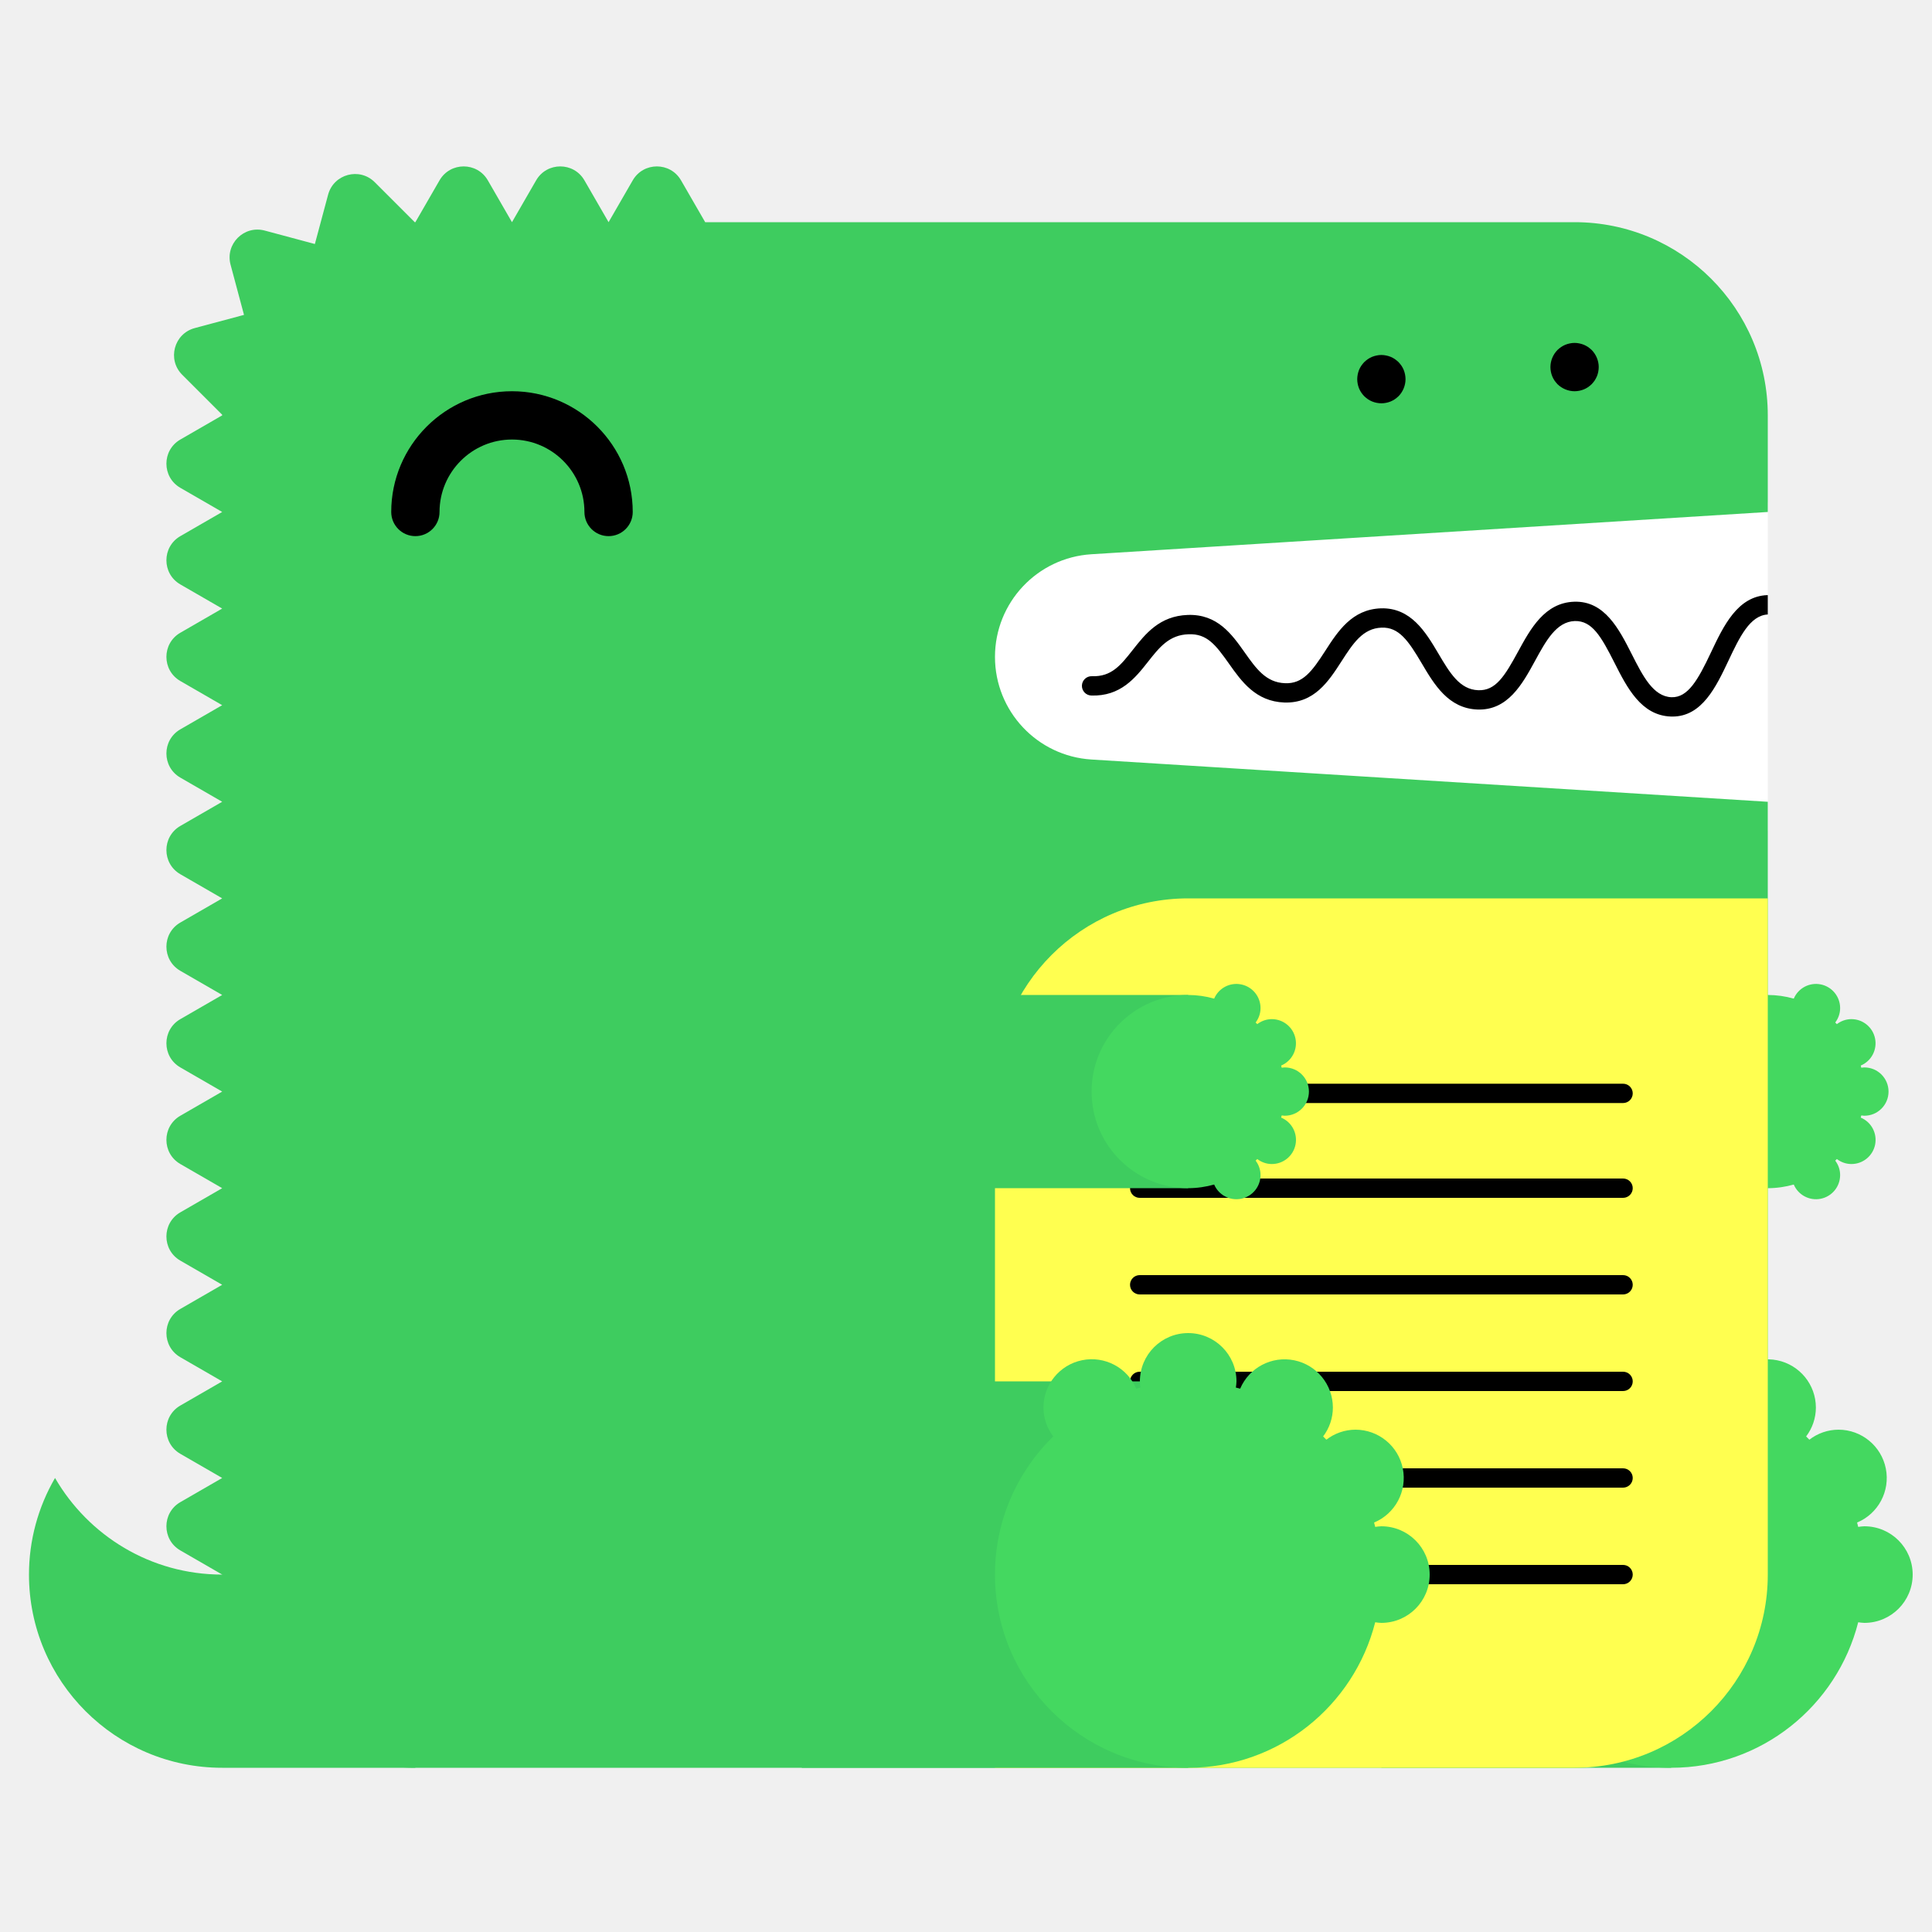
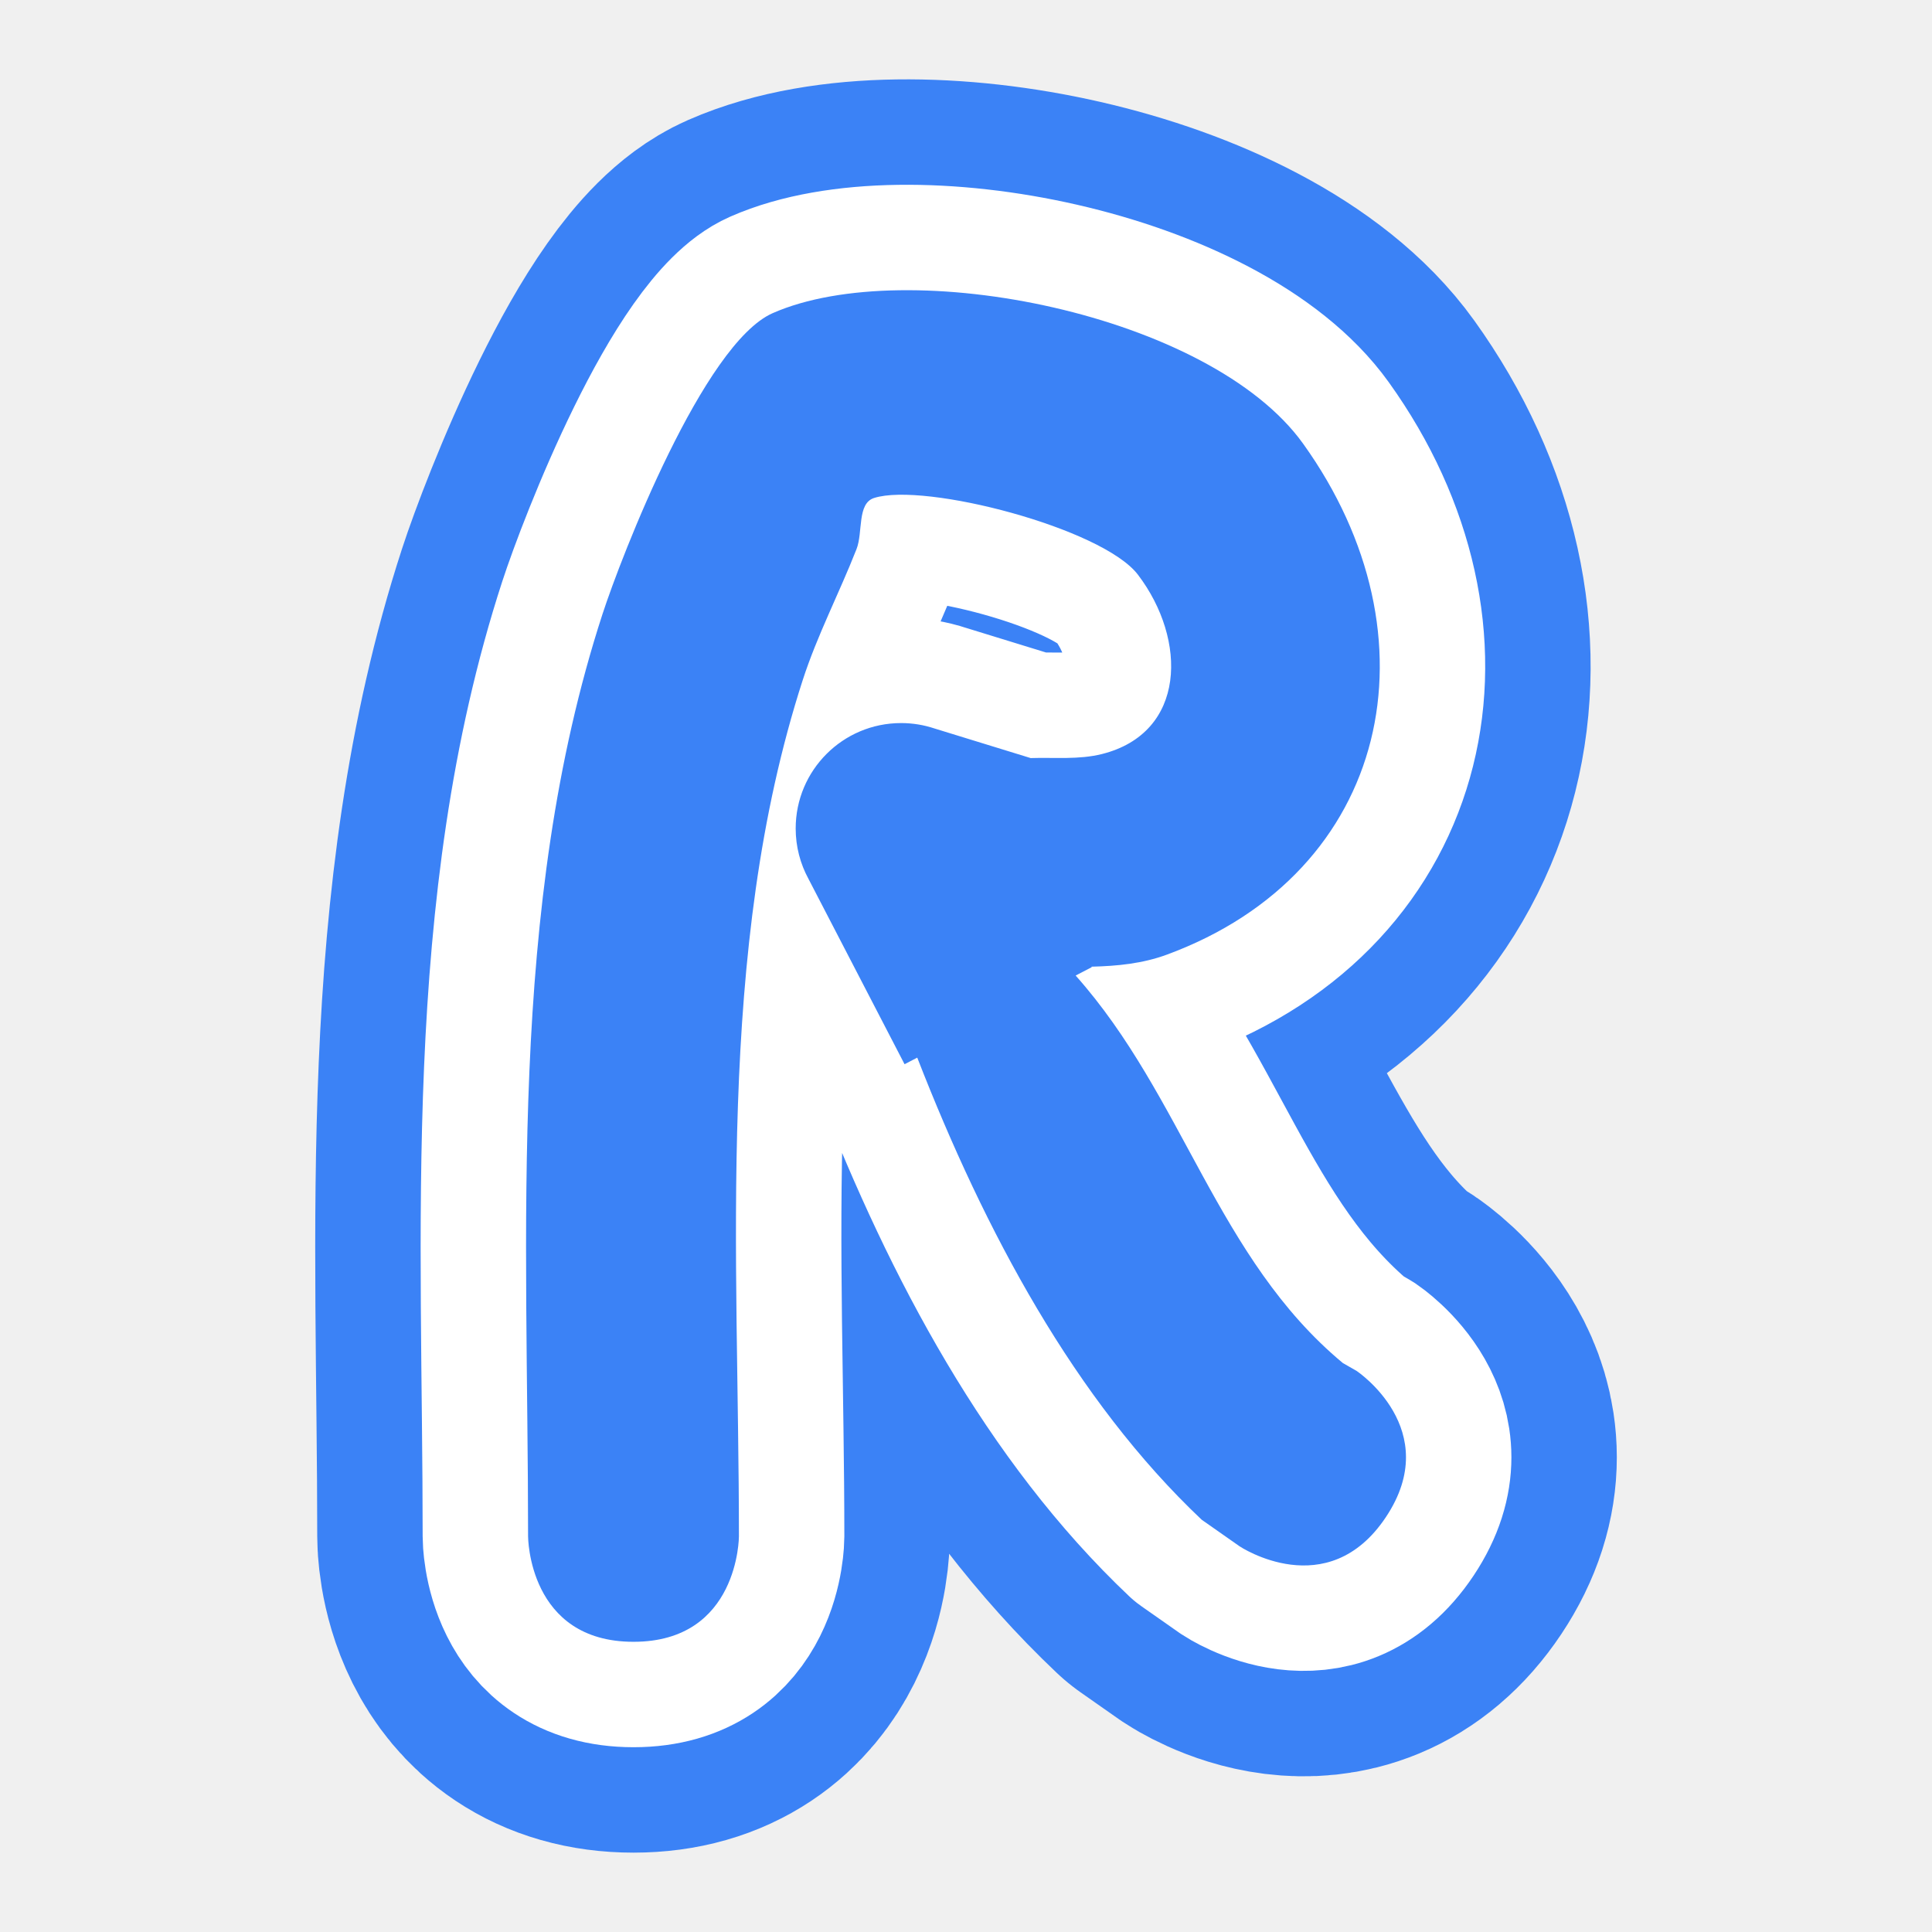
- <svg xmlns="http://www.w3.org/2000/svg" width="200" height="200" viewBox="0 0 200 200">
-   <g fill="none" fill-rule="evenodd">
-     <path fill="#FFF" d="M99 52h84v34H99z" />
-     <path d="M23 163c-7.398 0-13.843-4.027-17.303-10A19.886 19.886 0 0 0 3 163c0 11.046 8.954 20 20 20h20v-20H23z" fill="#3ECC5F" />
-     <path d="M112.98 57.376L183 53V43c0-11.046-8.954-20-20-20H73l-2.5-4.33c-1.112-1.925-3.889-1.925-5 0L63 23l-2.5-4.33c-1.111-1.925-3.889-1.925-5 0L53 23l-2.5-4.33c-1.111-1.925-3.889-1.925-5 0L43 23c-.022 0-.042.003-.065.003l-4.142-4.141c-1.57-1.571-4.252-.853-4.828 1.294l-1.369 5.104-5.192-1.392c-2.148-.575-4.111 1.389-3.535 3.536l1.39 5.193-5.102 1.367c-2.148.576-2.867 3.259-1.296 4.83l4.142 4.142c0 .021-.003.042-.003.064l-4.33 2.5c-1.925 1.111-1.925 3.889 0 5L23 53l-4.33 2.5c-1.925 1.111-1.925 3.889 0 5L23 63l-4.33 2.5c-1.925 1.111-1.925 3.889 0 5L23 73l-4.33 2.5c-1.925 1.111-1.925 3.889 0 5L23 83l-4.33 2.5c-1.925 1.111-1.925 3.889 0 5L23 93l-4.33 2.5c-1.925 1.111-1.925 3.889 0 5L23 103l-4.33 2.5c-1.925 1.111-1.925 3.889 0 5L23 113l-4.33 2.5c-1.925 1.111-1.925 3.889 0 5L23 123l-4.33 2.5c-1.925 1.111-1.925 3.889 0 5L23 133l-4.33 2.5c-1.925 1.111-1.925 3.889 0 5L23 143l-4.33 2.5c-1.925 1.111-1.925 3.889 0 5L23 153l-4.33 2.5c-1.925 1.111-1.925 3.889 0 5L23 163c0 11.046 8.954 20 20 20h120c11.046 0 20-8.954 20-20V83l-70.02-4.376A10.645 10.645 0 0 1 103 68c0-5.621 4.37-10.273 9.98-10.624" fill="#3ECC5F" />
-     <path fill="#3ECC5F" d="M143 183h30v-40h-30z" />
-     <path d="M193 158c-.219 0-.428.037-.639.064-.038-.15-.074-.301-.116-.451A5 5 0 0 0 190.32 148a4.96 4.96 0 0 0-3.016 1.036 26.531 26.531 0 0 0-.335-.336 4.955 4.955 0 0 0 1.011-2.987 5 5 0 0 0-9.599-1.959c-.148-.042-.297-.077-.445-.115.027-.211.064-.42.064-.639a5 5 0 0 0-5-5 5 5 0 0 0-5 5c0 .219.037.428.064.639-.148.038-.297.073-.445.115a4.998 4.998 0 0 0-9.599 1.959c0 1.125.384 2.151 1.011 2.987-3.717 3.632-6.031 8.693-6.031 14.3 0 11.046 8.954 20 20 20 9.339 0 17.16-6.41 19.361-15.064.211.027.42.064.639.064a5 5 0 0 0 5-5 5 5 0 0 0-5-5" fill="#44D860" />
-     <path fill="#3ECC5F" d="M153 123h30v-20h-30z" />
-     <path d="M193 115.5a2.5 2.5 0 1 0 0-5c-.109 0-.214.019-.319.032-.02-.075-.037-.15-.058-.225a2.501 2.501 0 0 0-.963-4.807c-.569 0-1.088.197-1.508.518a6.653 6.653 0 0 0-.168-.168c.314-.417.506-.931.506-1.494a2.5 2.5 0 0 0-4.8-.979A9.987 9.987 0 0 0 183 103c-5.522 0-10 4.478-10 10s4.478 10 10 10c.934 0 1.833-.138 2.69-.377a2.5 2.5 0 0 0 4.8-.979c0-.563-.192-1.077-.506-1.494.057-.055.113-.111.168-.168.42.321.939.518 1.508.518a2.5 2.5 0 0 0 .963-4.807c.021-.074.038-.15.058-.225.105.013.21.032.319.032" fill="#44D860" />
-     <path d="M63 55.5a2.5 2.5 0 0 1-2.5-2.5c0-4.136-3.364-7.5-7.5-7.5s-7.5 3.364-7.5 7.5a2.5 2.5 0 1 1-5 0c0-6.893 5.607-12.5 12.5-12.5S65.5 46.107 65.5 53a2.5 2.5 0 0 1-2.5 2.5" fill="#000" />
-     <path d="M103 183h60c11.046 0 20-8.954 20-20V93h-60c-11.046 0-20 8.954-20 20v70z" fill="#FFFF50" />
-     <path d="M168.02 124h-50.04a1 1 0 1 1 0-2h50.04a1 1 0 1 1 0 2m0 20h-50.04a1 1 0 1 1 0-2h50.04a1 1 0 1 1 0 2m0 20h-50.04a1 1 0 1 1 0-2h50.04a1 1 0 1 1 0 2m0-49.814h-50.04a1 1 0 1 1 0-2h50.04a1 1 0 1 1 0 2m0 19.814h-50.04a1 1 0 1 1 0-2h50.04a1 1 0 1 1 0 2m0 20h-50.04a1 1 0 1 1 0-2h50.04a1 1 0 1 1 0 2M183 61.611c-.012 0-.022-.006-.034-.005-3.09.105-4.552 3.196-5.842 5.923-1.346 2.85-2.387 4.703-4.093 4.647-1.889-.068-2.969-2.202-4.113-4.46-1.314-2.594-2.814-5.536-5.963-5.426-3.046.104-4.513 2.794-5.807 5.167-1.377 2.528-2.314 4.065-4.121 3.994-1.927-.07-2.951-1.805-4.136-3.813-1.321-2.236-2.848-4.75-5.936-4.664-2.994.103-4.465 2.385-5.763 4.4-1.373 2.13-2.335 3.428-4.165 3.351-1.973-.07-2.992-1.51-4.171-3.177-1.324-1.873-2.816-3.993-5.895-3.89-2.928.1-4.399 1.97-5.696 3.618-1.232 1.564-2.194 2.802-4.229 2.724a1 1 0 0 0-.072 2c3.017.101 4.545-1.8 5.872-3.487 1.177-1.496 2.193-2.787 4.193-2.855 1.926-.082 2.829 1.115 4.195 3.045 1.297 1.834 2.769 3.914 5.731 4.021 3.103.104 4.596-2.215 5.918-4.267 1.182-1.834 2.202-3.417 4.15-3.484 1.793-.067 2.769 1.35 4.145 3.681 1.297 2.197 2.766 4.686 5.787 4.796 3.125.108 4.634-2.62 5.949-5.035 1.139-2.088 2.214-4.06 4.119-4.126 1.793-.042 2.728 1.595 4.111 4.33 1.292 2.553 2.757 5.445 5.825 5.556l.169.003c3.064 0 4.518-3.075 5.805-5.794 1.139-2.41 2.217-4.68 4.067-4.773v-2z" fill="#000" />
-     <path fill="#3ECC5F" d="M83 183h40v-40H83z" />
-     <path d="M143 158c-.219 0-.428.037-.639.064-.038-.15-.074-.301-.116-.451A5 5 0 0 0 140.32 148a4.96 4.96 0 0 0-3.016 1.036 26.531 26.531 0 0 0-.335-.336 4.955 4.955 0 0 0 1.011-2.987 5 5 0 0 0-9.599-1.959c-.148-.042-.297-.077-.445-.115.027-.211.064-.42.064-.639a5 5 0 0 0-5-5 5 5 0 0 0-5 5c0 .219.037.428.064.639-.148.038-.297.073-.445.115a4.998 4.998 0 0 0-9.599 1.959c0 1.125.384 2.151 1.011 2.987-3.717 3.632-6.031 8.693-6.031 14.3 0 11.046 8.954 20 20 20 9.339 0 17.16-6.41 19.361-15.064.211.027.42.064.639.064a5 5 0 0 0 5-5 5 5 0 0 0-5-5" fill="#44D860" />
-     <path fill="#3ECC5F" d="M83 123h40v-20H83z" />
-     <path d="M133 115.5a2.5 2.5 0 1 0 0-5c-.109 0-.214.019-.319.032-.02-.075-.037-.15-.058-.225a2.501 2.501 0 0 0-.963-4.807c-.569 0-1.088.197-1.508.518a6.653 6.653 0 0 0-.168-.168c.314-.417.506-.931.506-1.494a2.5 2.5 0 0 0-4.8-.979A9.987 9.987 0 0 0 123 103c-5.522 0-10 4.478-10 10s4.478 10 10 10c.934 0 1.833-.138 2.69-.377a2.5 2.5 0 0 0 4.8-.979c0-.563-.192-1.077-.506-1.494.057-.055.113-.111.168-.168.42.321.939.518 1.508.518a2.5 2.5 0 0 0 .963-4.807c.021-.074.038-.15.058-.225.105.013.21.032.319.032" fill="#44D860" />
-     <path d="M143 41.75c-.16 0-.33-.02-.49-.05a2.52 2.52 0 0 1-.47-.14c-.15-.06-.29-.14-.431-.23-.13-.09-.259-.2-.38-.31-.109-.12-.219-.24-.309-.38s-.17-.28-.231-.43a2.619 2.619 0 0 1-.189-.96c0-.16.02-.33.05-.49.03-.16.08-.31.139-.47.061-.15.141-.29.231-.43.09-.13.2-.26.309-.38.121-.11.25-.22.38-.31.141-.09.281-.17.431-.23.149-.06.31-.11.47-.14.32-.07.65-.07.98 0 .159.03.32.08.47.14.149.06.29.14.43.23.13.09.259.2.38.31.11.12.22.25.31.38.09.14.17.28.23.43.06.16.11.31.14.47.029.16.05.33.05.49 0 .66-.271 1.31-.73 1.77-.121.11-.25.22-.38.31-.14.09-.281.17-.43.23a2.565 2.565 0 0 1-.96.19m20-1.25c-.66 0-1.3-.27-1.771-.73a3.802 3.802 0 0 1-.309-.38c-.09-.14-.17-.28-.231-.43a2.619 2.619 0 0 1-.189-.96c0-.66.27-1.3.729-1.77.121-.11.25-.22.38-.31.141-.09.281-.17.431-.23.149-.06.31-.11.47-.14.32-.07.66-.07.98 0 .159.03.32.08.47.14.149.06.29.14.43.23.13.09.259.2.38.31.459.47.73 1.11.73 1.77 0 .16-.021.33-.05.49-.03.16-.08.32-.14.47-.07.15-.14.29-.23.43-.09.13-.2.26-.31.38-.121.11-.25.22-.38.31-.14.09-.281.17-.43.23a2.565 2.565 0 0 1-.96.19" fill="#000" />
+ <svg xmlns="http://www.w3.org/2000/svg" version="1.1" width="45.816" height="45.816" viewBox="0,0,45.816,45.816">
+   <g transform="translate(-217.092,-157.092)">
+     <g stroke-miterlimit="10">
+       <path d="M217.092,202.908v-45.816h45.816v45.816z" fill="none" stroke="none" stroke-width="0" stroke-linecap="butt" stroke-linejoin="miter" />
+       <path d="M249.957,193.07c-1.387,2.08 -3.467,0.693 -3.467,0.693l-0.9,-0.631c-3.009,-2.844 -5.145,-6.845 -6.746,-10.959l-0.301,0.156l-2.279,-4.396c-0.193,-0.355 -0.303,-0.762 -0.303,-1.194c0,-1.381 1.119,-2.5 2.5,-2.5c0.276,0 0.542,0.045 0.791,0.128l2.281,0.702c0.565,-0.018 1.142,0.042 1.689,-0.095c2.003,-0.501 2.032,-2.709 0.854,-4.255c-0.839,-1.101 -5.055,-2.198 -6.255,-1.818c-0.407,0.129 -0.261,0.814 -0.417,1.212c-0.409,1.043 -0.932,2.043 -1.277,3.11c-2.077,6.426 -1.512,13.637 -1.512,20.303c0,0 0,2.5 -2.5,2.5c-2.5,0 -2.5,-2.5 -2.5,-2.5c0,-7.235 -0.504,-14.893 1.763,-21.866c0.447,-1.374 2.399,-6.421 4.038,-7.142c3.202,-1.409 10.373,0.022 12.578,3.095c3.28,4.57 2.078,10.168 -3.24,12.121c-0.568,0.208 -1.168,0.268 -1.778,0.282l0.006,0.012l-0.382,0.198c2.562,2.878 3.35,6.706 6.336,9.189l0.328,0.188c0,0 2.08,1.387 0.693,3.467z" fill="#3b82f6" stroke="#3b82f6" stroke-width="10" stroke-linecap="round" stroke-linejoin="round" />
+       <path d="M249.957,193.07c-1.387,2.08 -3.467,0.693 -3.467,0.693l-0.9,-0.631c-3.009,-2.844 -5.145,-6.845 -6.746,-10.959l-0.301,0.156l-2.279,-4.396c-0.193,-0.355 -0.303,-0.762 -0.303,-1.194c0,-1.381 1.119,-2.5 2.5,-2.5c0.276,0 0.542,0.045 0.791,0.128l2.281,0.702c0.565,-0.018 1.142,0.042 1.689,-0.095c2.003,-0.501 2.032,-2.709 0.854,-4.255c-0.839,-1.101 -5.055,-2.198 -6.255,-1.818c-0.407,0.129 -0.261,0.814 -0.417,1.212c-0.409,1.043 -0.932,2.043 -1.277,3.11c-2.077,6.426 -1.512,13.637 -1.512,20.303c0,0 0,2.5 -2.5,2.5c-2.5,0 -2.5,-2.5 -2.5,-2.5c0,-7.235 -0.504,-14.893 1.763,-21.866c0.447,-1.374 2.399,-6.421 4.038,-7.142c3.202,-1.409 10.373,0.022 12.578,3.095c3.28,4.57 2.078,10.168 -3.24,12.121c-0.568,0.208 -1.168,0.268 -1.778,0.282l0.006,0.012l-0.382,0.198c2.562,2.878 3.35,6.706 6.336,9.189l0.328,0.188c0,0 2.08,1.387 0.693,3.467z" fill="#3b82f6" stroke="#ffffff" stroke-width="5" stroke-linecap="round" stroke-linejoin="round" />
+       <path d="M249.957,193.07c-1.387,2.08 -3.467,0.693 -3.467,0.693l-0.9,-0.631c-3.009,-2.844 -5.145,-6.845 -6.746,-10.959l-0.301,0.156l-2.279,-4.396c-0.193,-0.355 -0.303,-0.762 -0.303,-1.194c0,-1.381 1.119,-2.5 2.5,-2.5c0.276,0 0.542,0.045 0.791,0.128l2.281,0.702c0.565,-0.018 1.142,0.042 1.689,-0.095c2.003,-0.501 2.032,-2.709 0.854,-4.255c-0.839,-1.101 -5.055,-2.198 -6.255,-1.818c-0.407,0.129 -0.261,0.814 -0.417,1.212c-0.409,1.043 -0.932,2.043 -1.277,3.11c-2.077,6.426 -1.512,13.637 -1.512,20.303c0,0 0,2.5 -2.5,2.5c-2.5,0 -2.5,-2.5 -2.5,-2.5c0,-7.235 -0.504,-14.893 1.763,-21.866c0.447,-1.374 2.399,-6.421 4.038,-7.142c3.202,-1.409 10.373,0.022 12.578,3.095c3.28,4.57 2.078,10.168 -3.24,12.121c-0.568,0.208 -1.168,0.268 -1.778,0.282l0.006,0.012l-0.382,0.198c2.562,2.878 3.35,6.706 6.336,9.189l0.328,0.188c0,0 2.08,1.387 0.693,3.467z" fill="#3b82f6" stroke="#ffffff" stroke-width="0" stroke-linecap="round" stroke-linejoin="round" />
+     </g>
  </g>
</svg>
